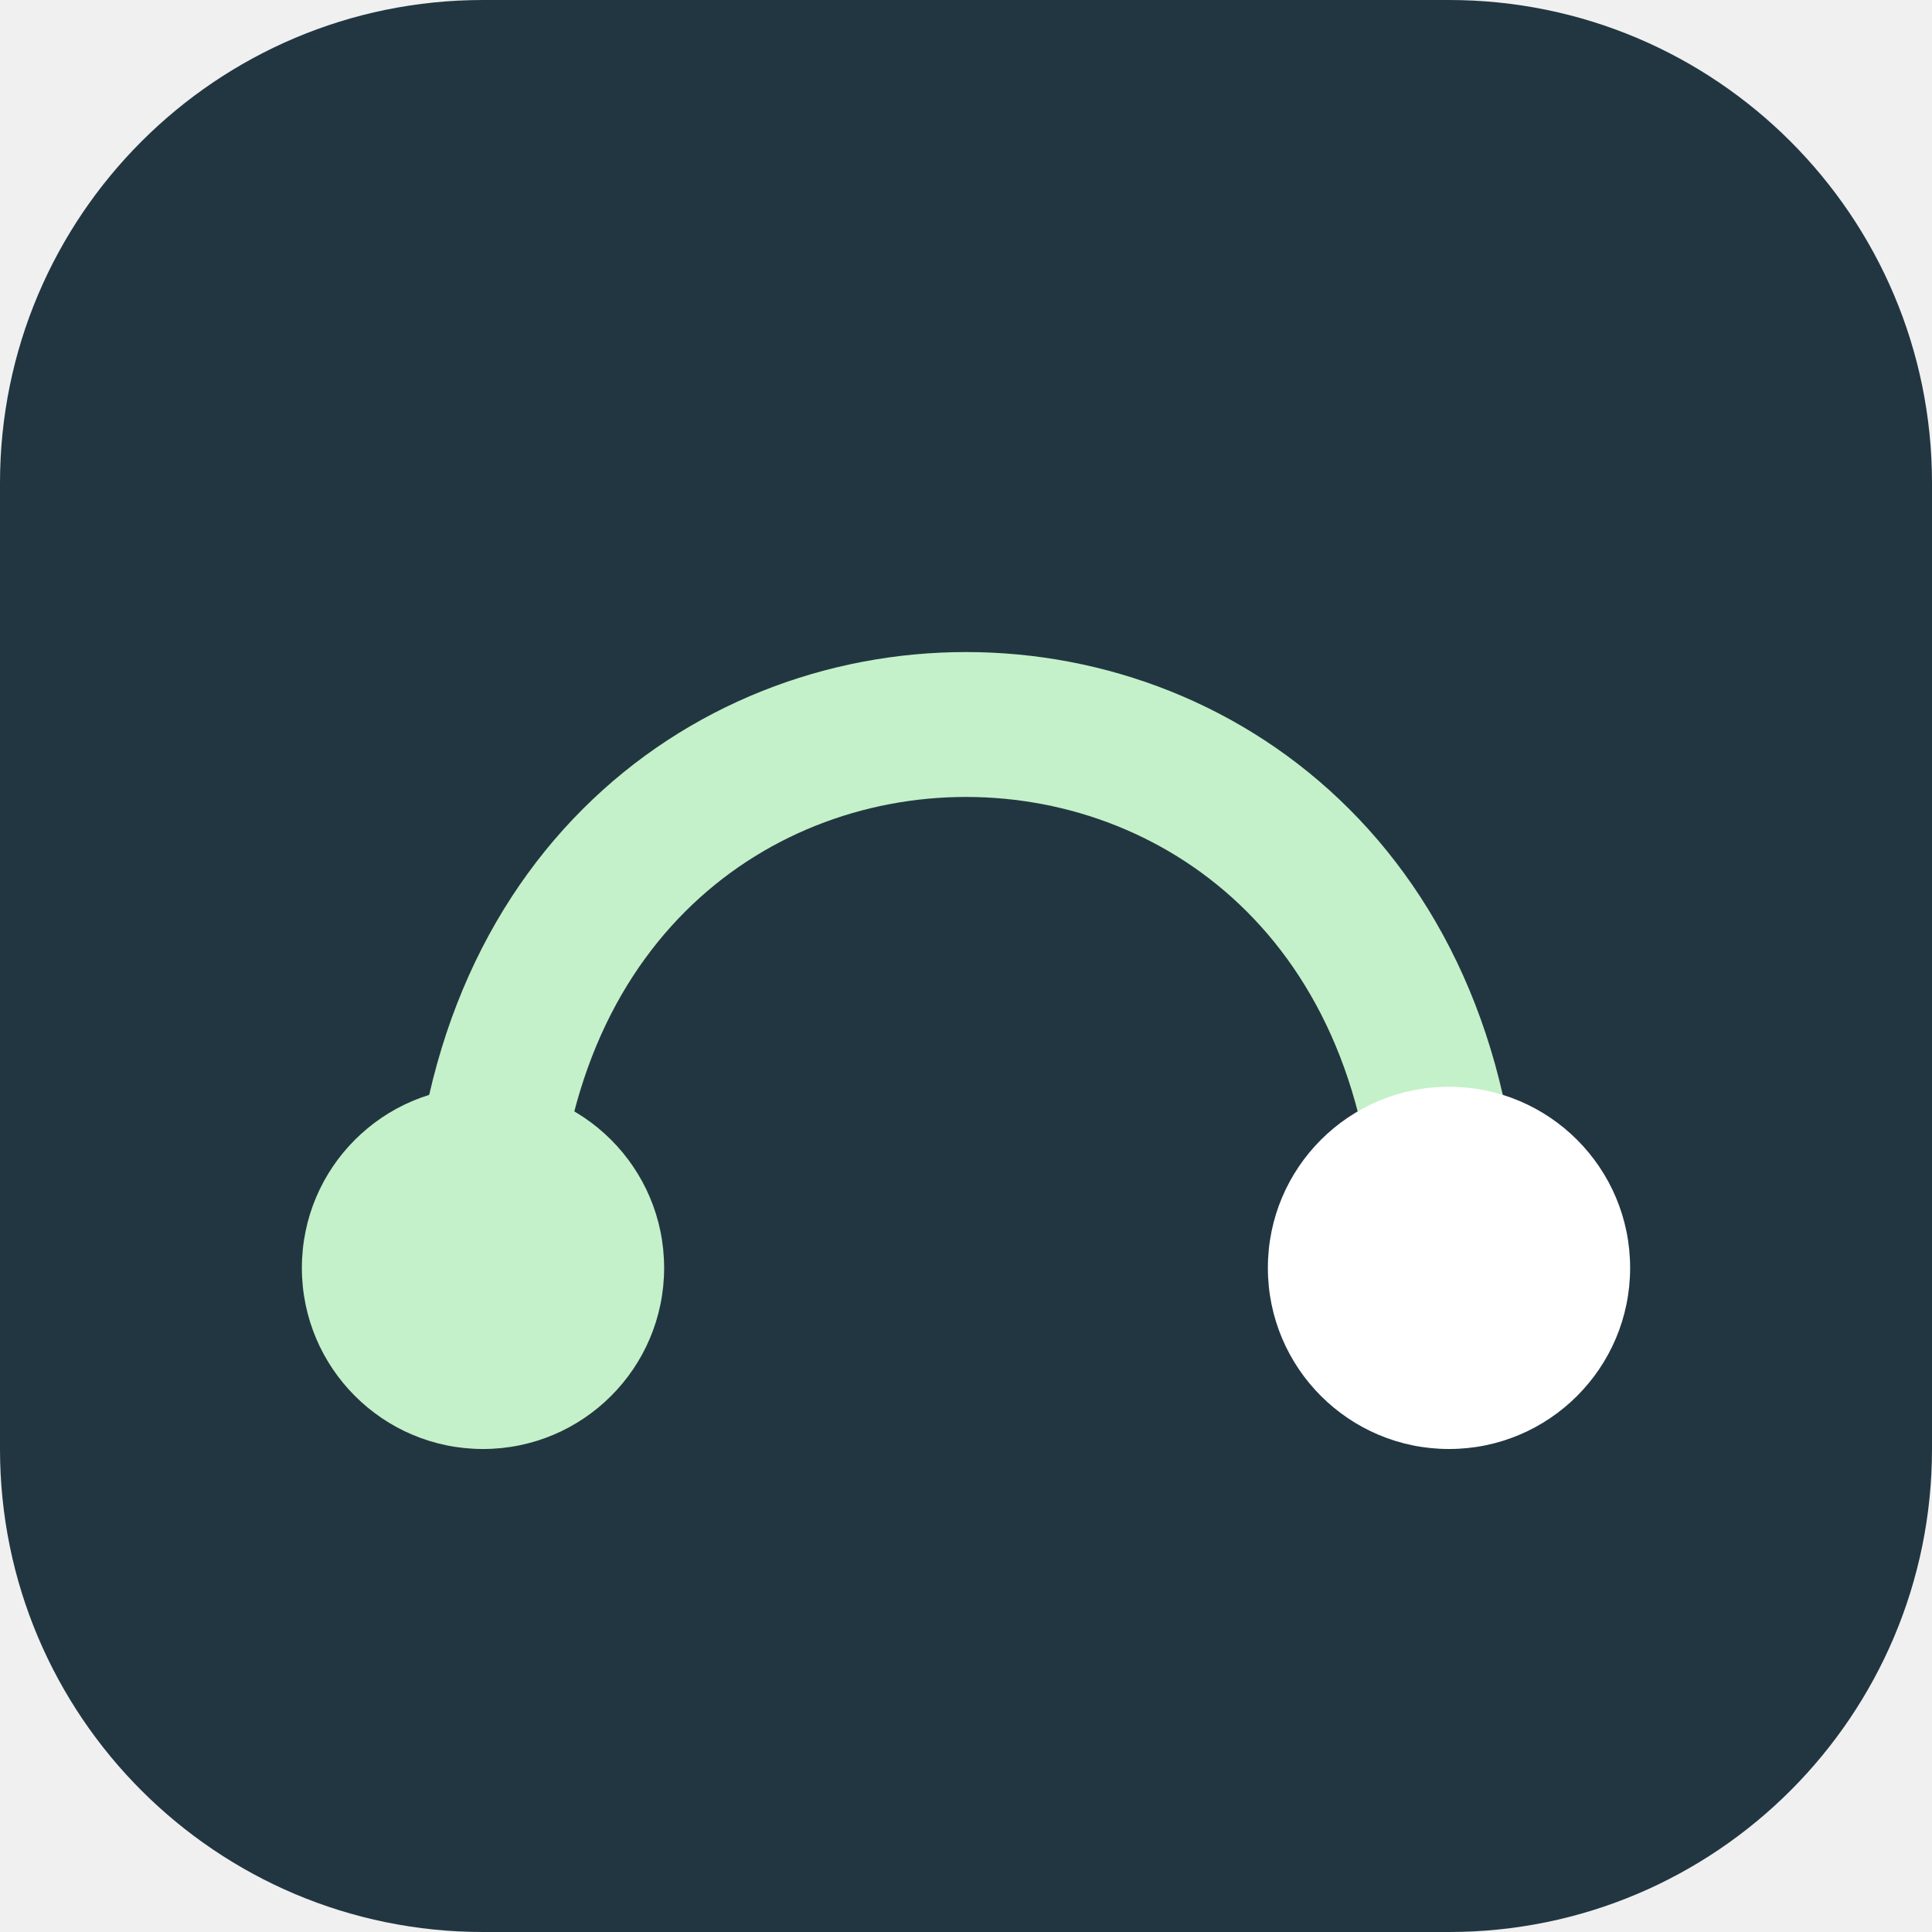
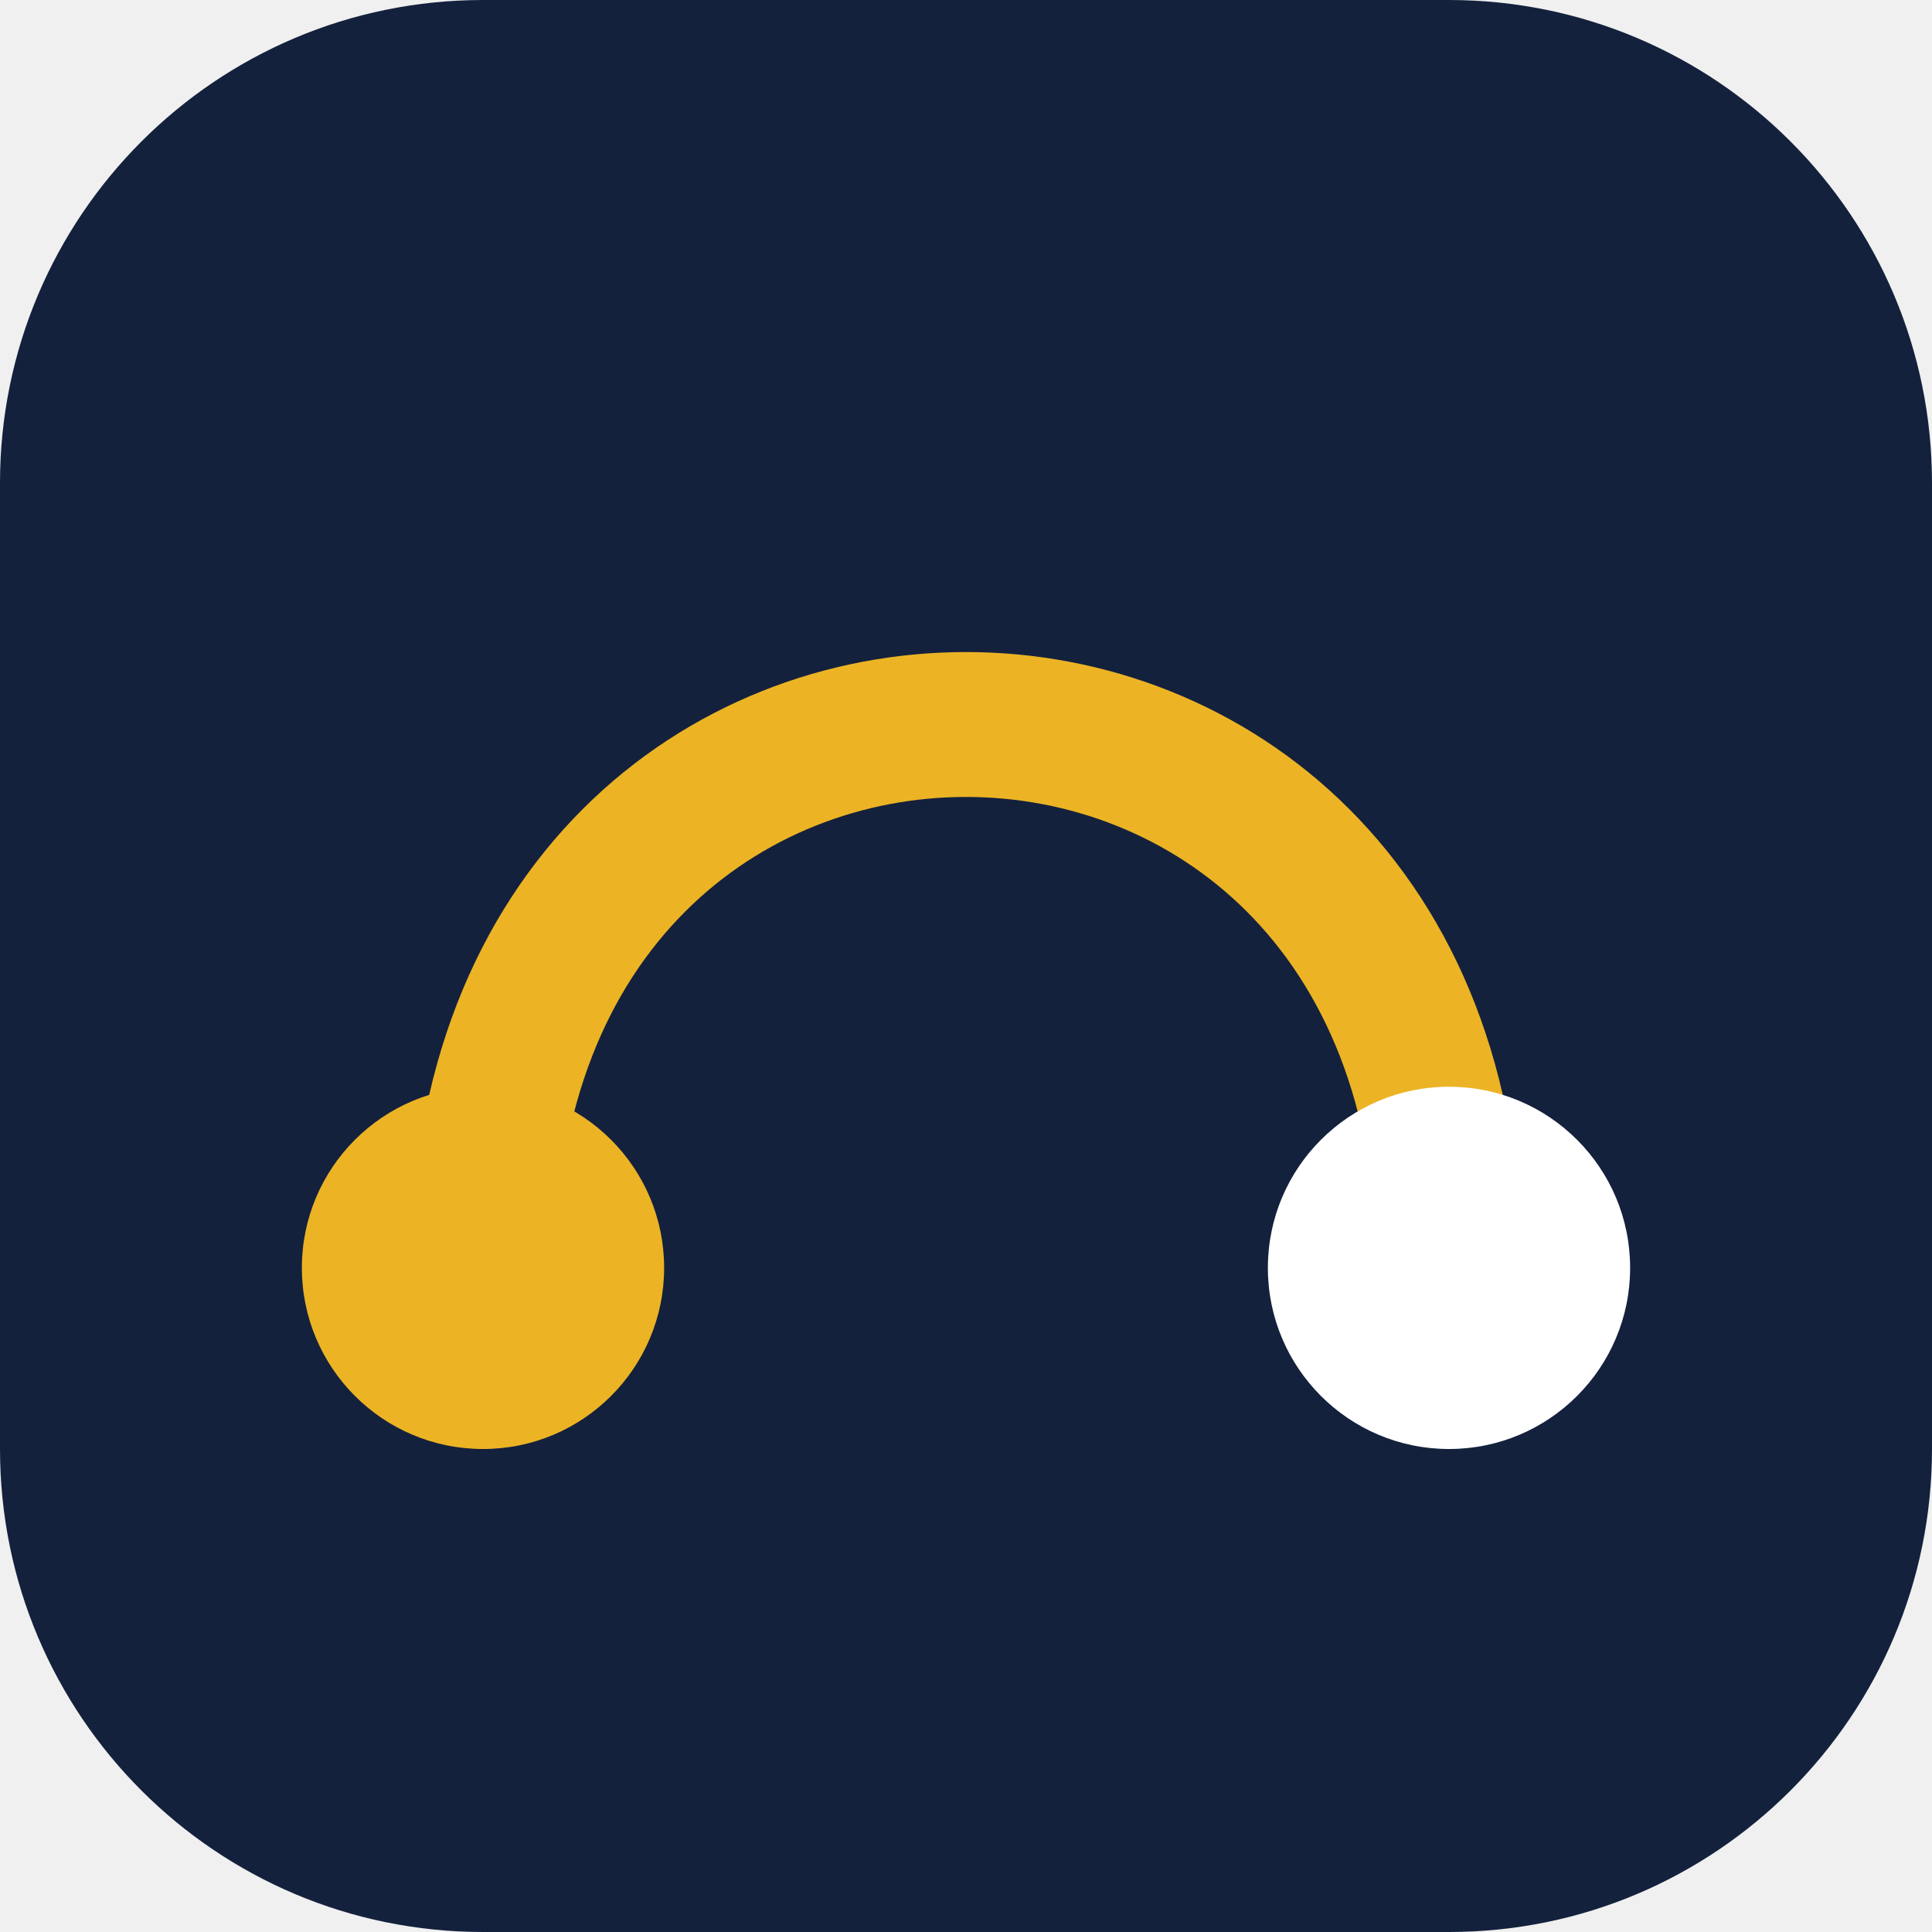
<svg xmlns="http://www.w3.org/2000/svg" viewBox="0 0 32 32">
-   <rect width="32" height="32" rx="8" fill="#223641" />
-   <path d="M8 21C8 9 24 9 24 21" fill="none" stroke="#C4F1C9" stroke-width="2.4" stroke-linecap="round" />
-   <circle cx="8" cy="21" r="3" fill="#C4F1C9" />
+   <rect width="32" height="32" rx="8" fill="#14213D" />
+   <path d="M8 21C8 9 24 9 24 21" fill="none" stroke="#ECB424" stroke-width="2.4" stroke-linecap="round" />
+   <circle cx="8" cy="21" r="3" fill="#ECB424" />
  <circle cx="24" cy="21" r="3" fill="#FFFFFF" />
</svg>
